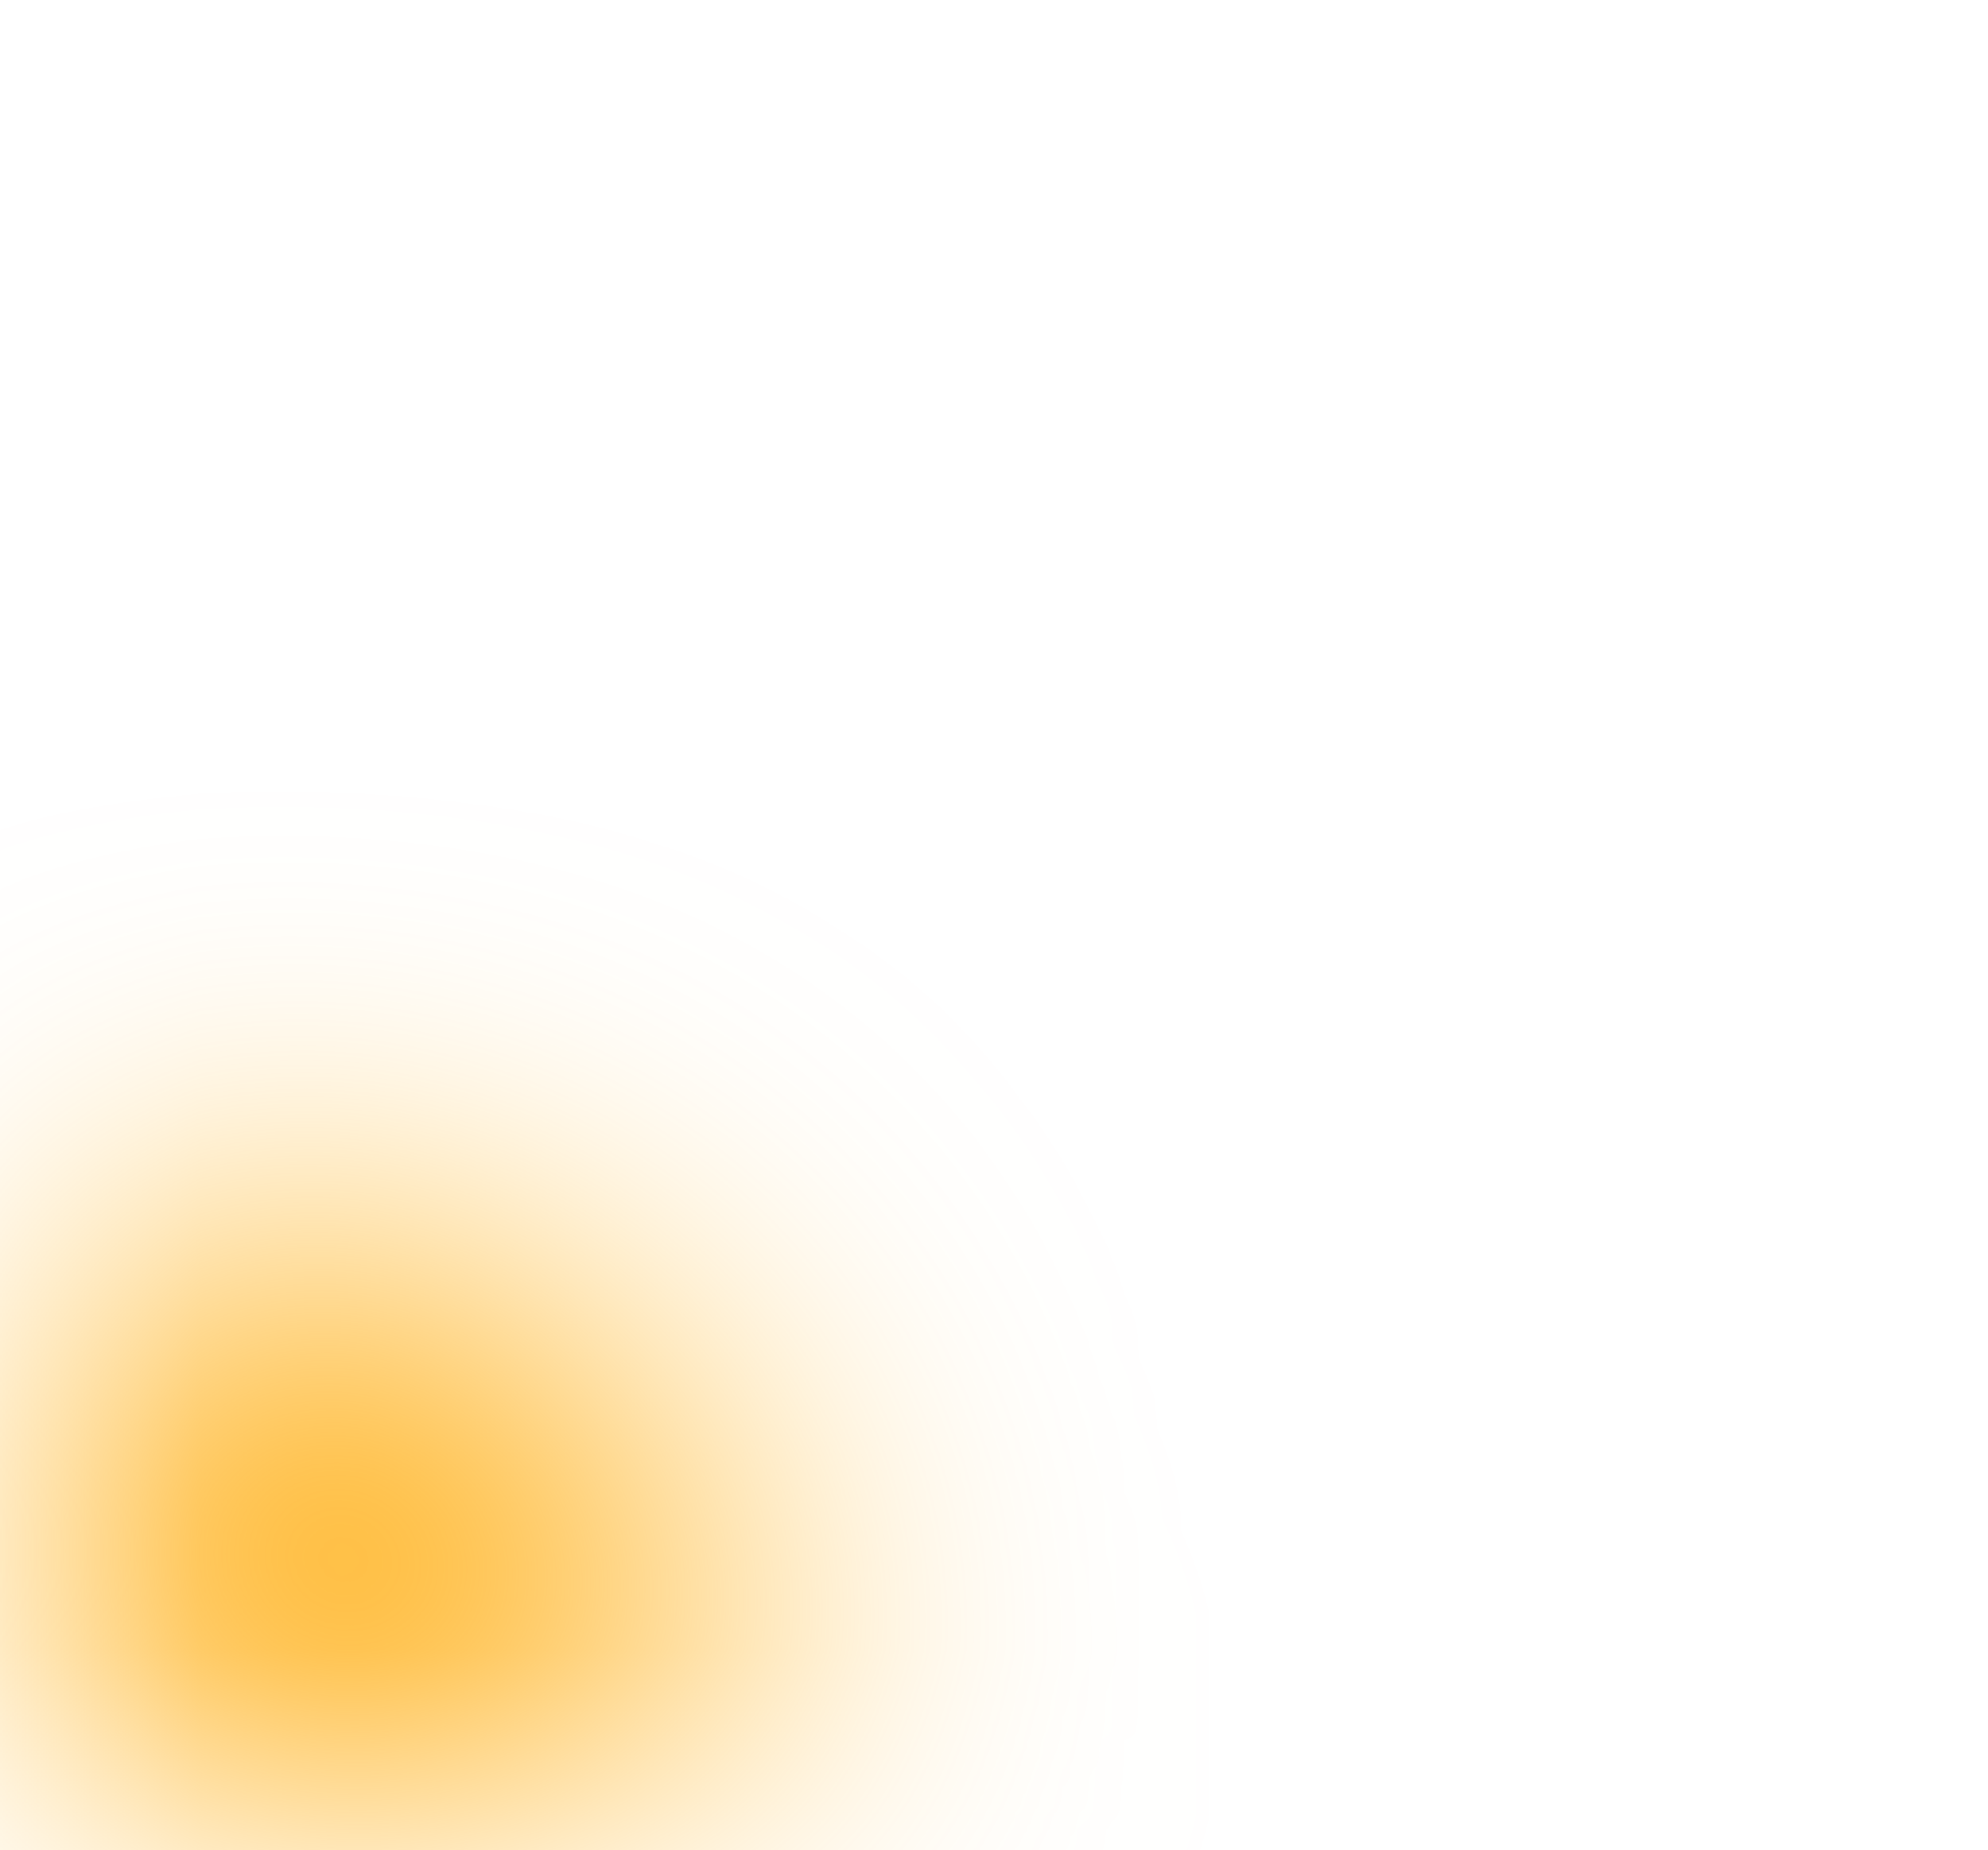
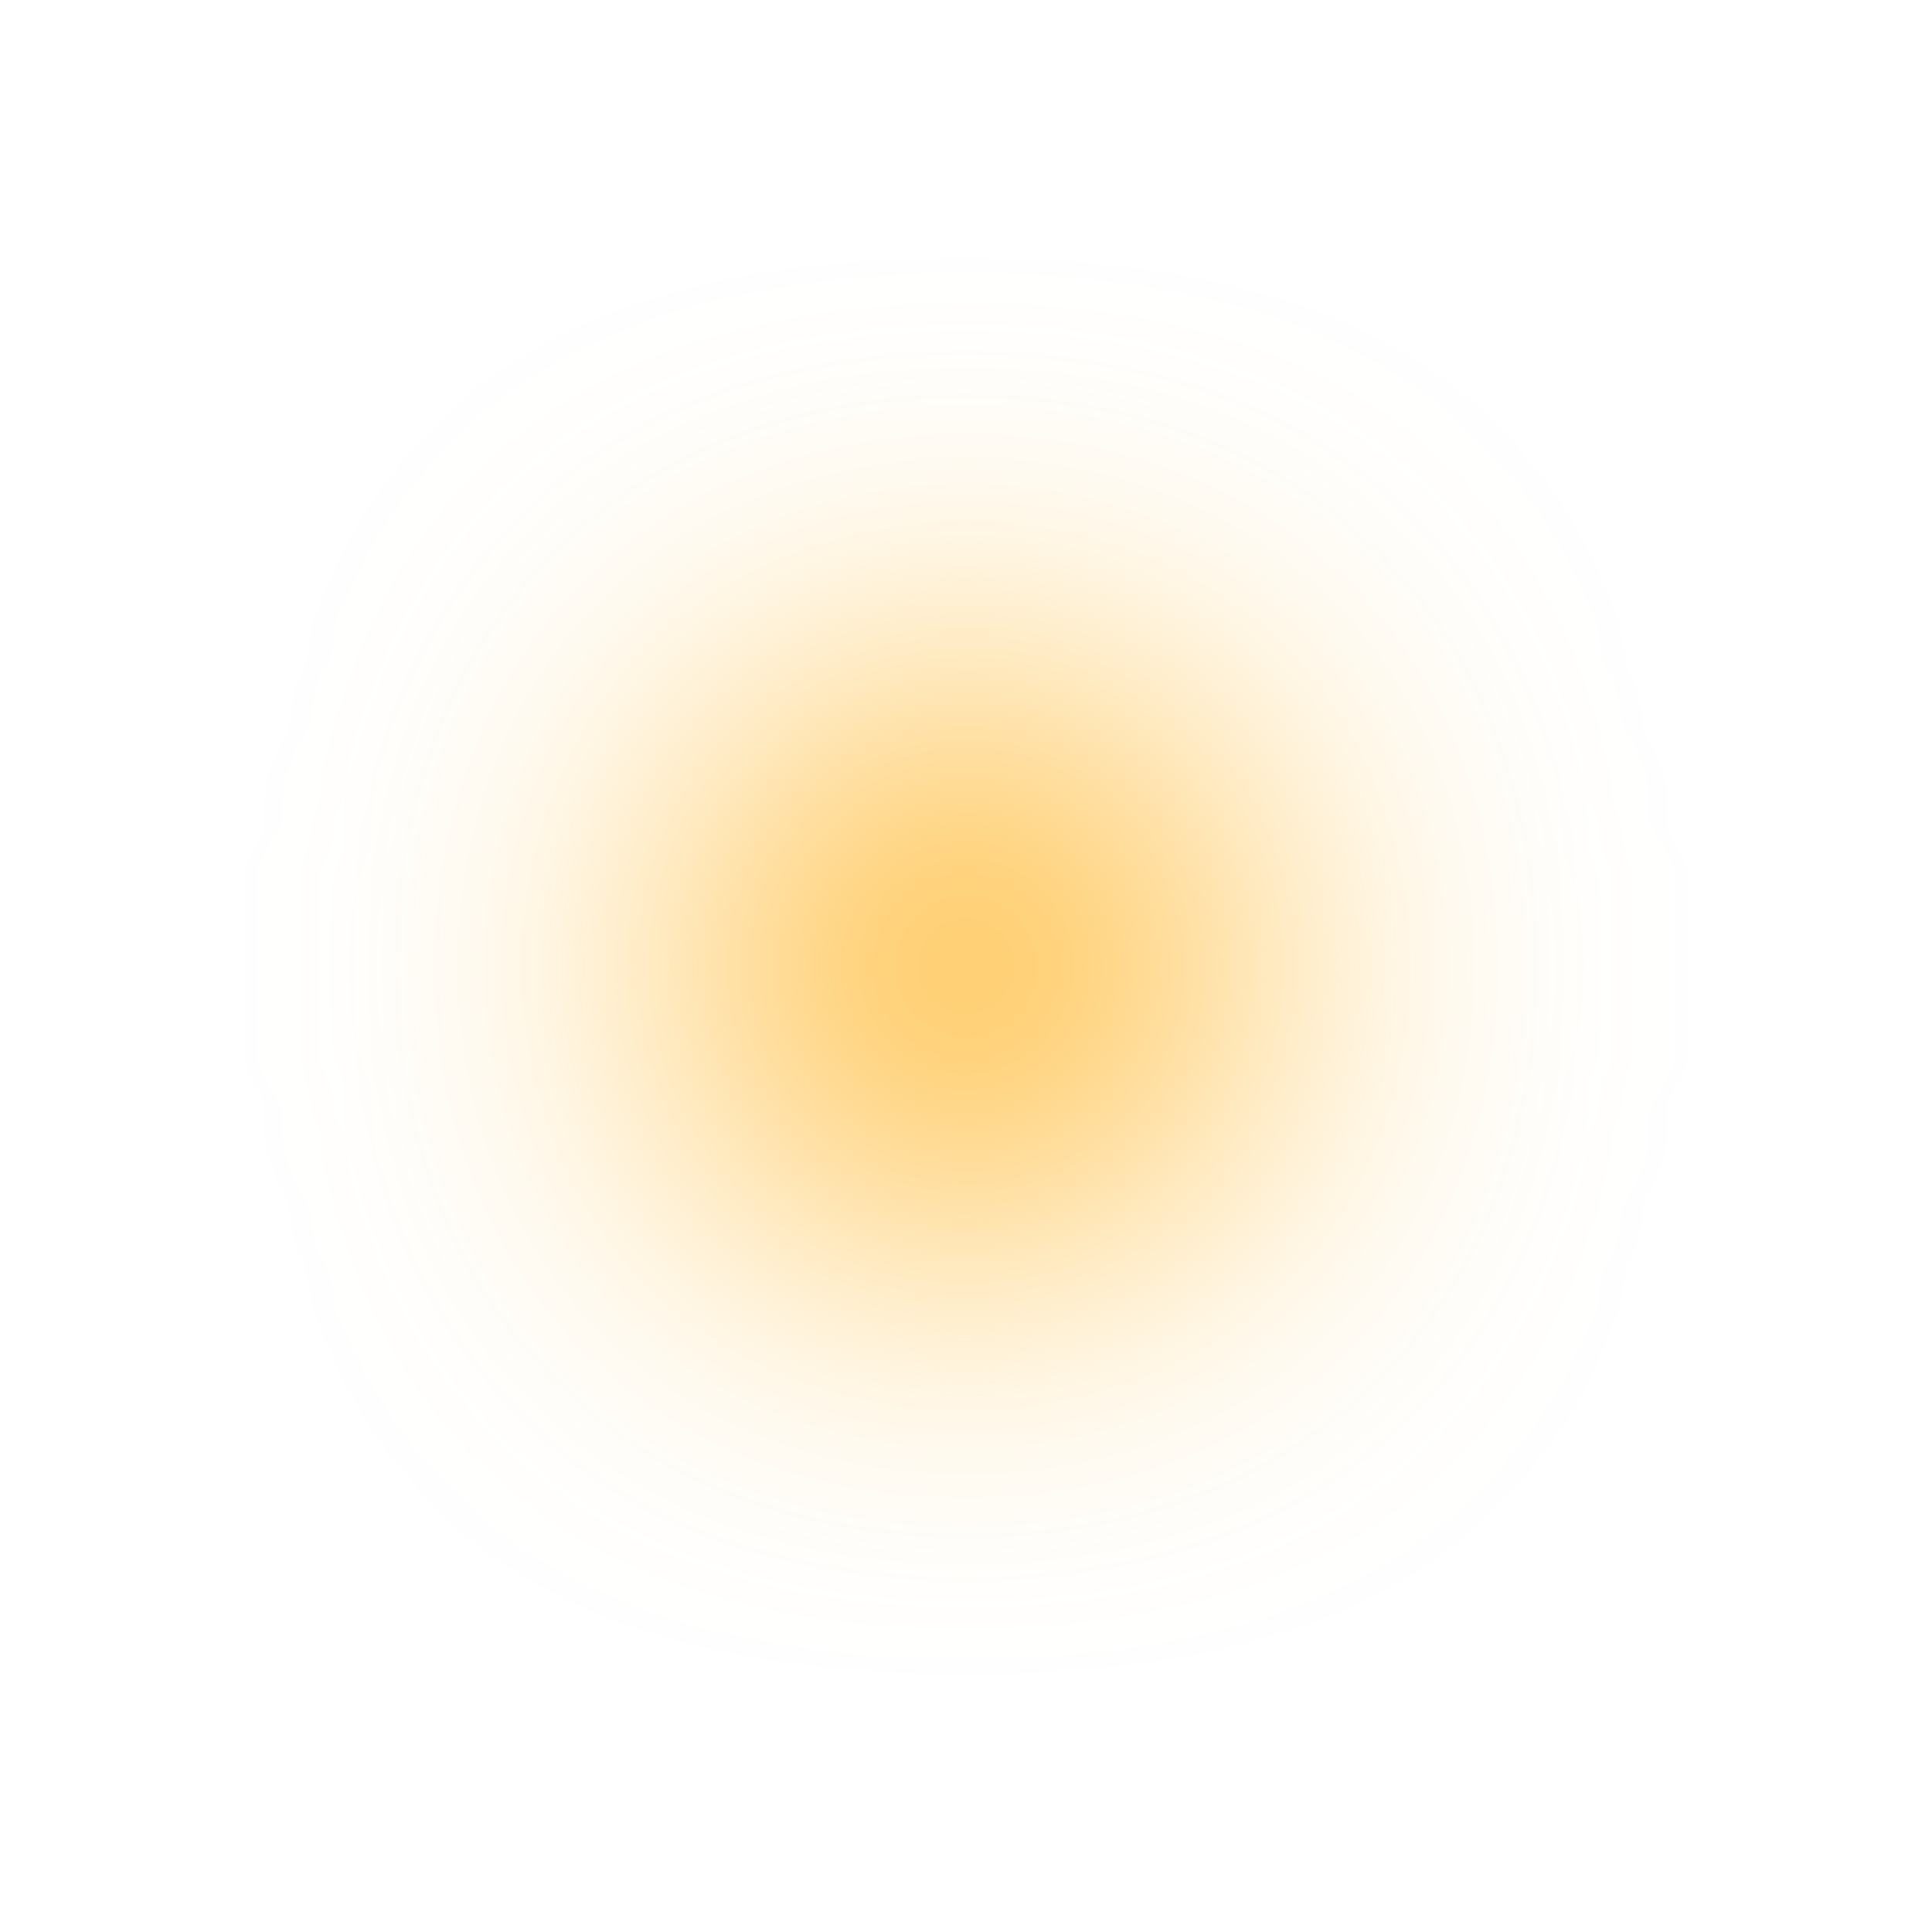
- <svg xmlns="http://www.w3.org/2000/svg" width="937" height="872" viewBox="0 0 937 872" fill="none">
-   <g filter="url(#filter0_f_122_1607)">
-     <circle cx="128.5" cy="808.5" r="208.5" fill="#FFA800" />
+ <svg xmlns="http://www.w3.org/2000/svg" width="1617" height="1617" viewBox="0 0 1617 1617" fill="none">
+   <g filter="url(#filter0_f_164_1591)">
+     <circle cx="808.5" cy="808.5" r="208.5" fill="#FFA800" />
  </g>
  <defs>
-     <filter id="filter0_f_122_1607" x="-680" y="0" width="1617" height="1617" filterUnits="userSpaceOnUse" color-interpolation-filters="sRGB">
+     <filter id="filter0_f_164_1591" x="0" y="0" width="1617" height="1617" filterUnits="userSpaceOnUse" color-interpolation-filters="sRGB">
      <feFlood flood-opacity="0" result="BackgroundImageFix" />
      <feBlend mode="normal" in="SourceGraphic" in2="BackgroundImageFix" result="shape" />
-       <feGaussianBlur stdDeviation="300" result="effect1_foregroundBlur_122_1607" />
+       <feGaussianBlur stdDeviation="300" result="effect1_foregroundBlur_164_1591" />
    </filter>
  </defs>
</svg>
